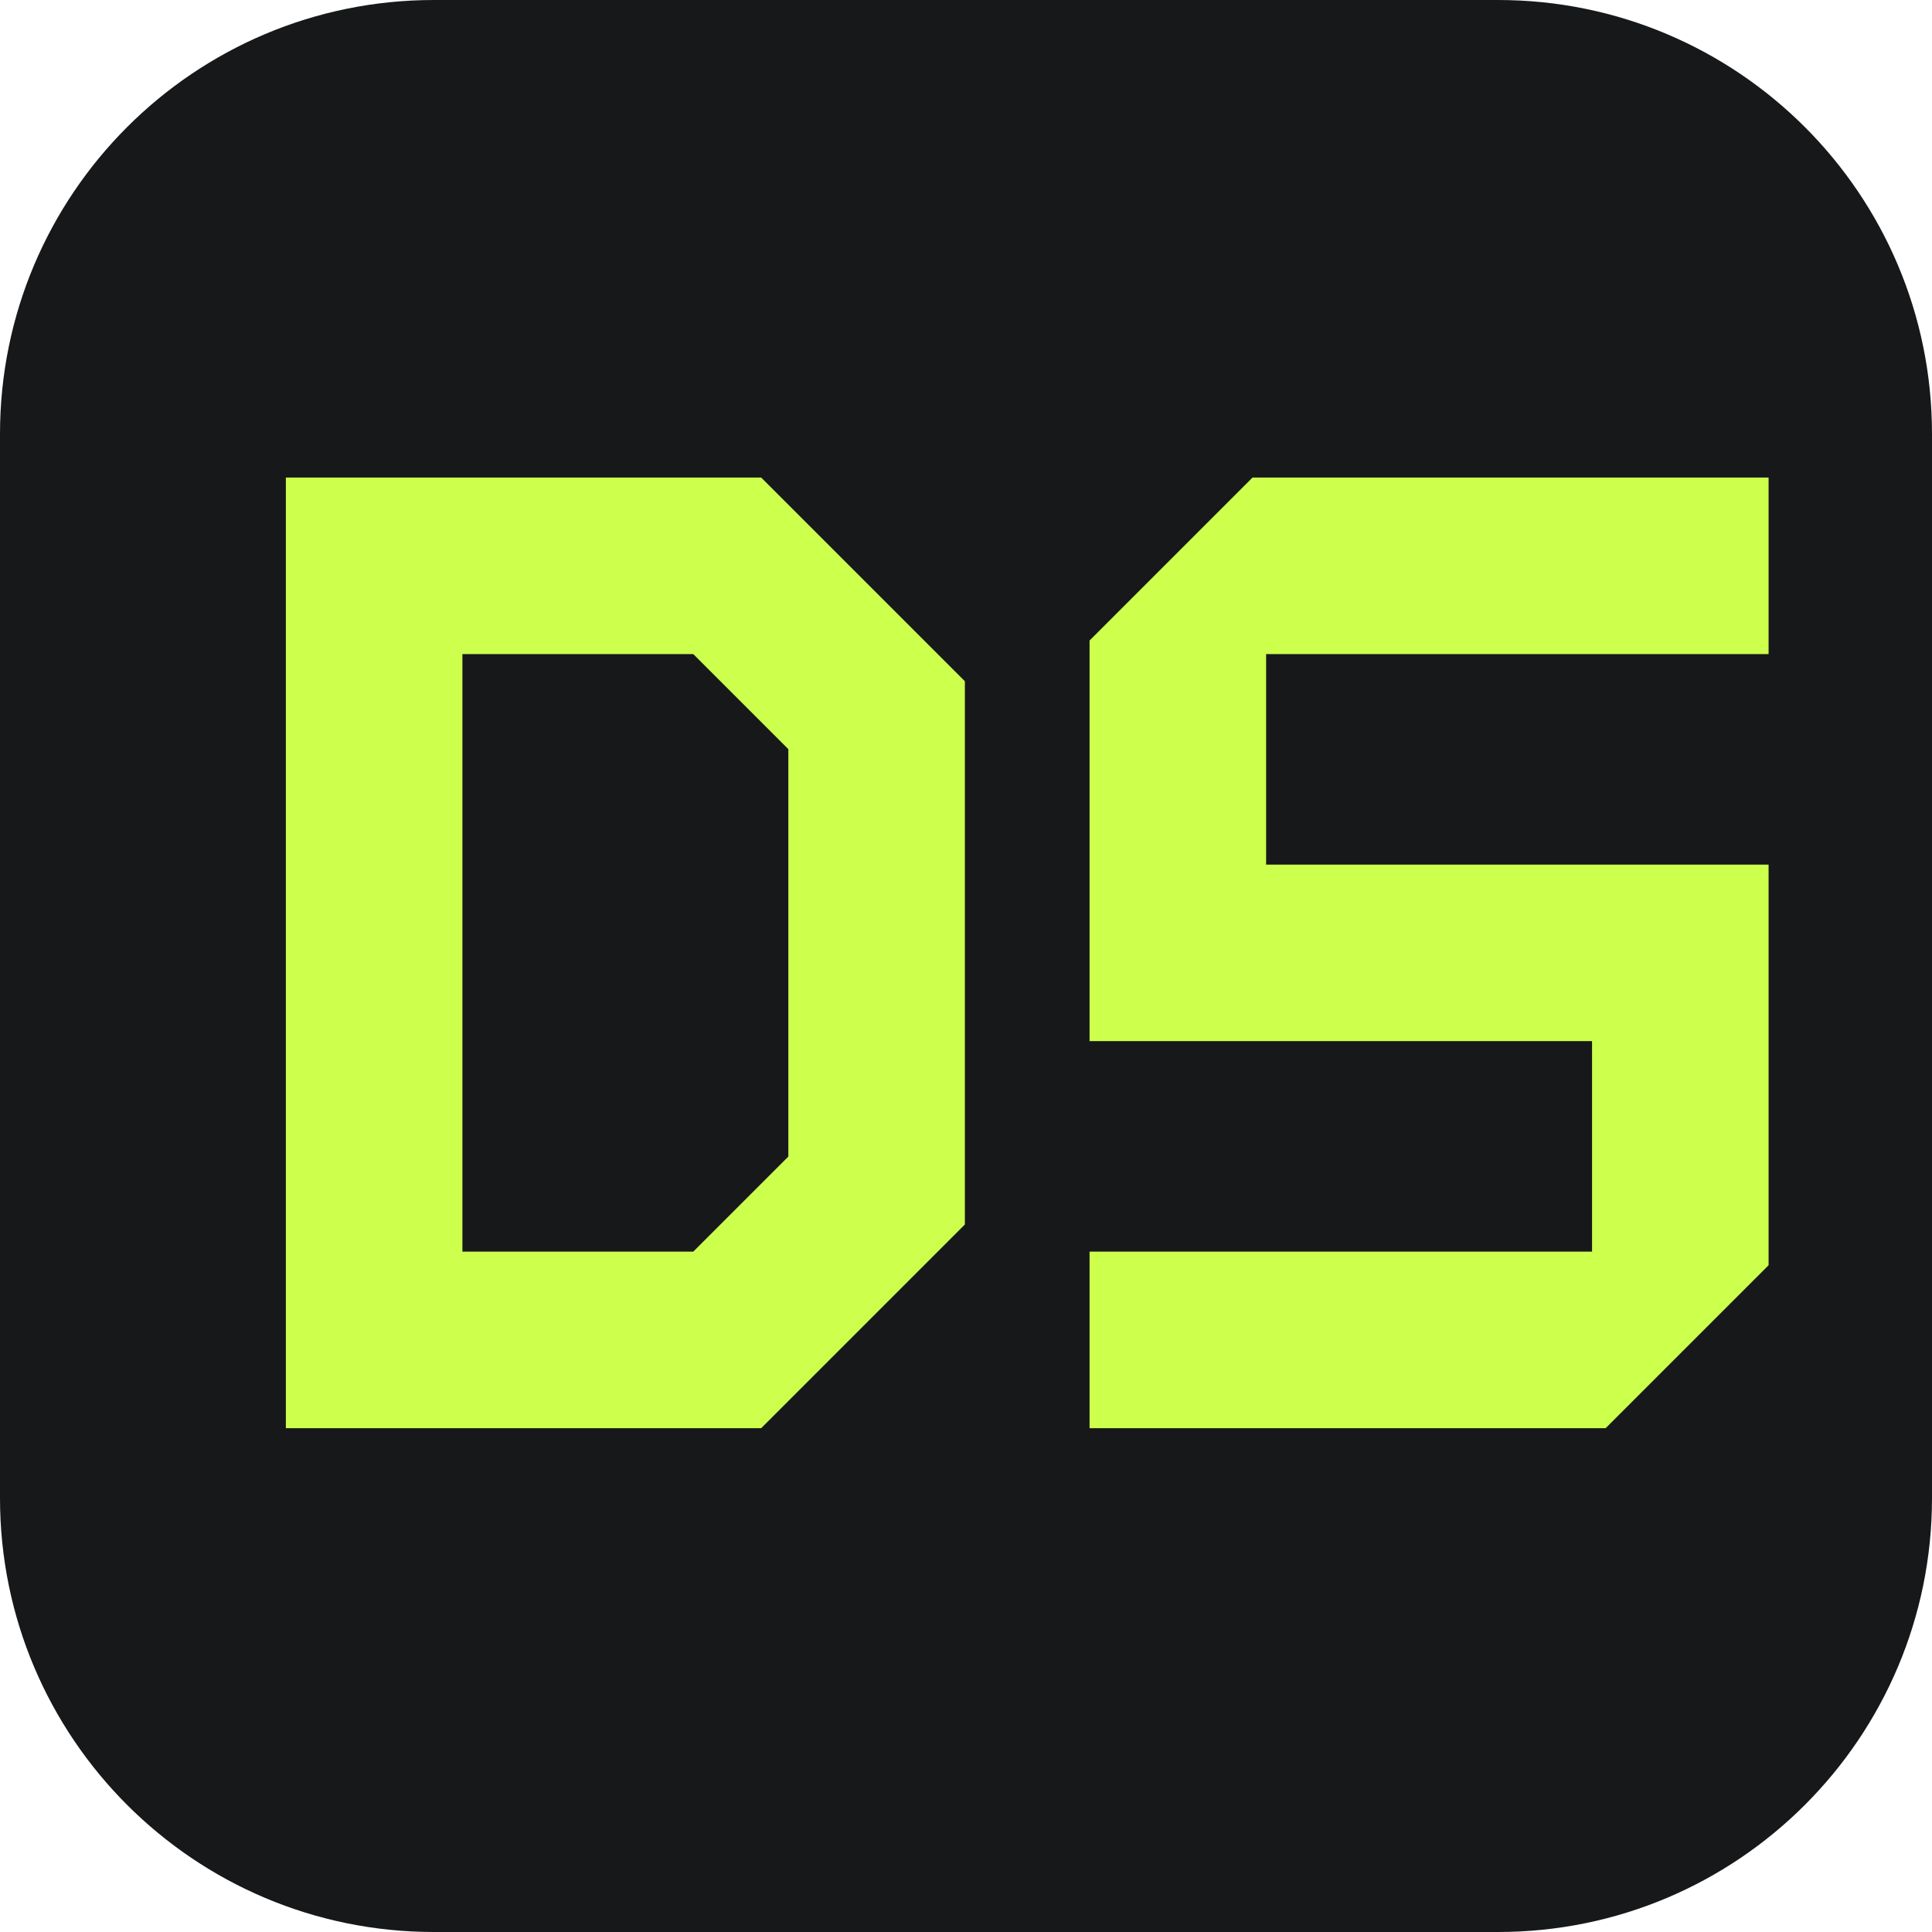
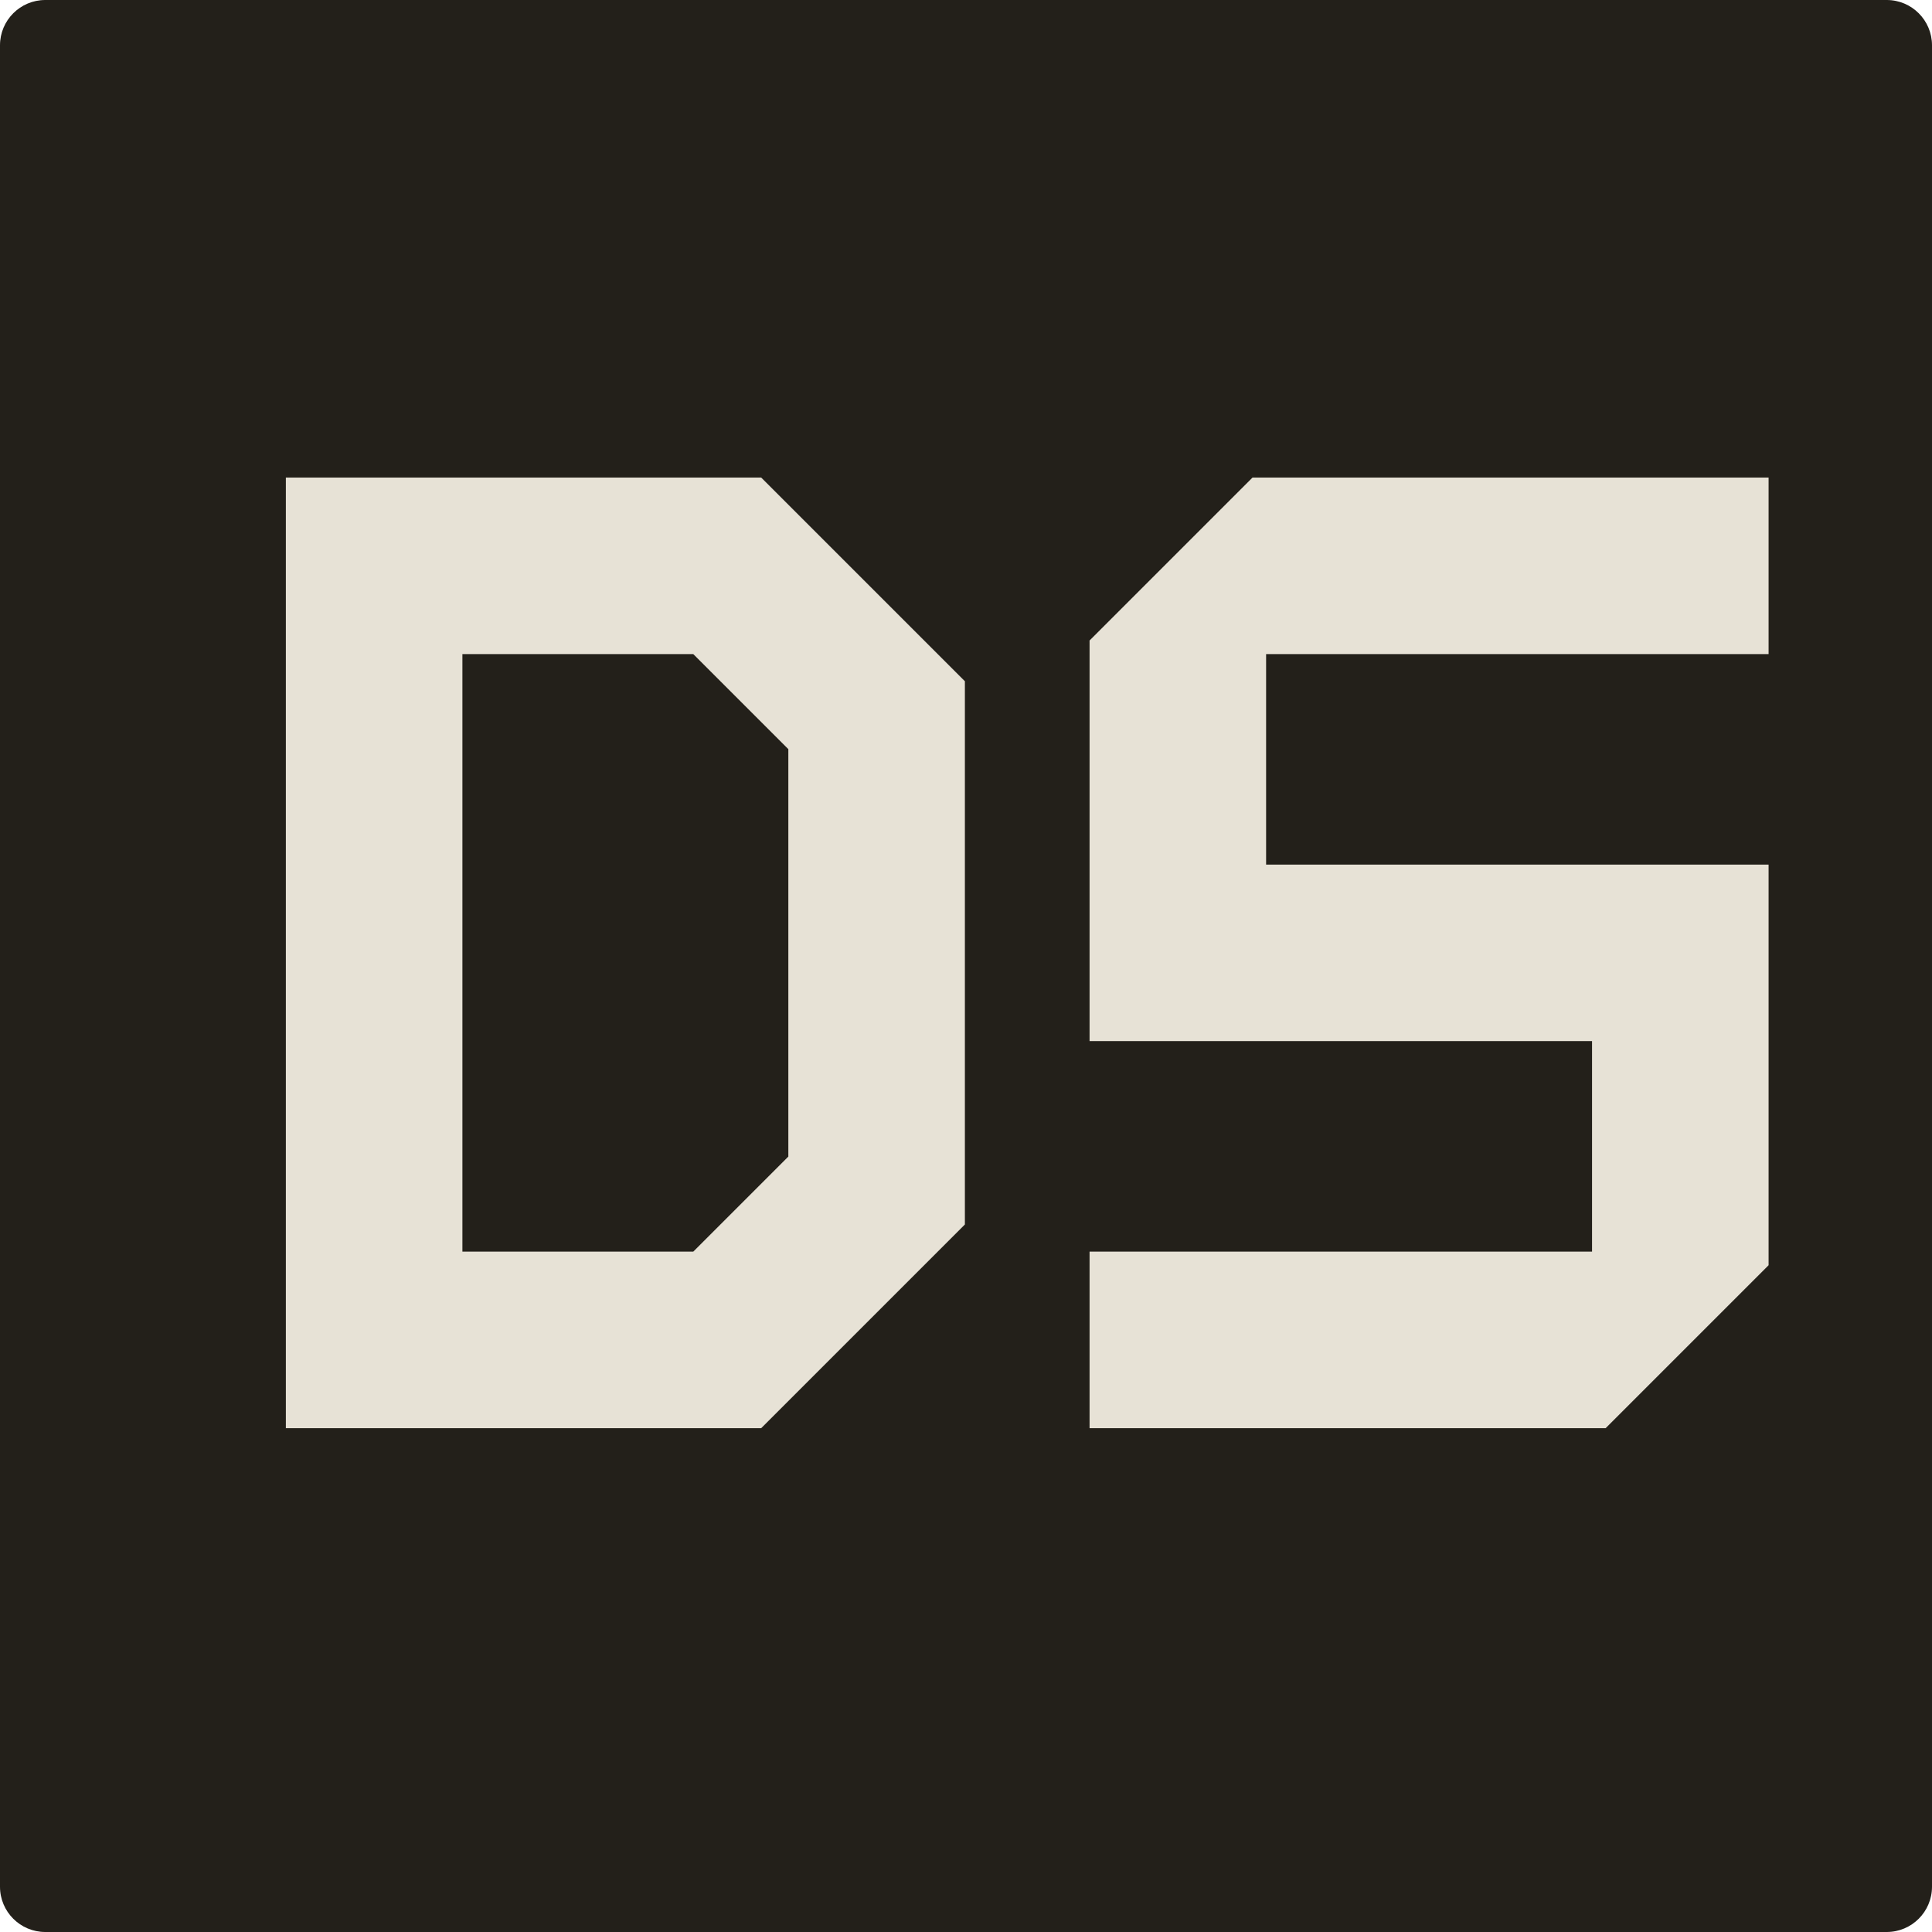
<svg xmlns="http://www.w3.org/2000/svg" viewBox="0 0 1024 1024" width="512" height="512">
-   <rect width="1024" height="1024" rx="230" fill="#17181A" />
+   <rect width="1024" height="1024" rx="24" fill="#23201A" />
  <g transform="translate(512,512) scale(1.18) translate(-512,-512)">
-     <path d="M0,0 H70 L100,30 V110 L70,140 H0 Z M26,26 H60 L74,40 V100 L60,114 H26 Z" transform="translate(206.5,292.6) scale(3.05)" fill="#CDFF4D" fill-rule="evenodd" />
-     <path d="M24,0 H100 V26 H26 V57 H100 V116 L76,140 H0 V114 H74 V83 H0 V24 Z" transform="translate(567.5,292.6) scale(3.05)" fill="#CDFF4D" fill-rule="evenodd" />
+     <path d="M0,0 H70 L100,30 V110 L70,140 H0 Z M26,26 H60 L74,40 V100 L60,114 H26 Z" transform="translate(206.5,292.6) scale(3.05)" fill="#E7E2D6" fill-rule="evenodd" />
+     <path d="M24,0 H100 V26 H26 V57 H100 V116 L76,140 H0 V114 H74 V83 H0 V24 Z" transform="translate(567.5,292.6) scale(3.05)" fill="#E7E2D6" fill-rule="evenodd" />
  </g>
</svg>
